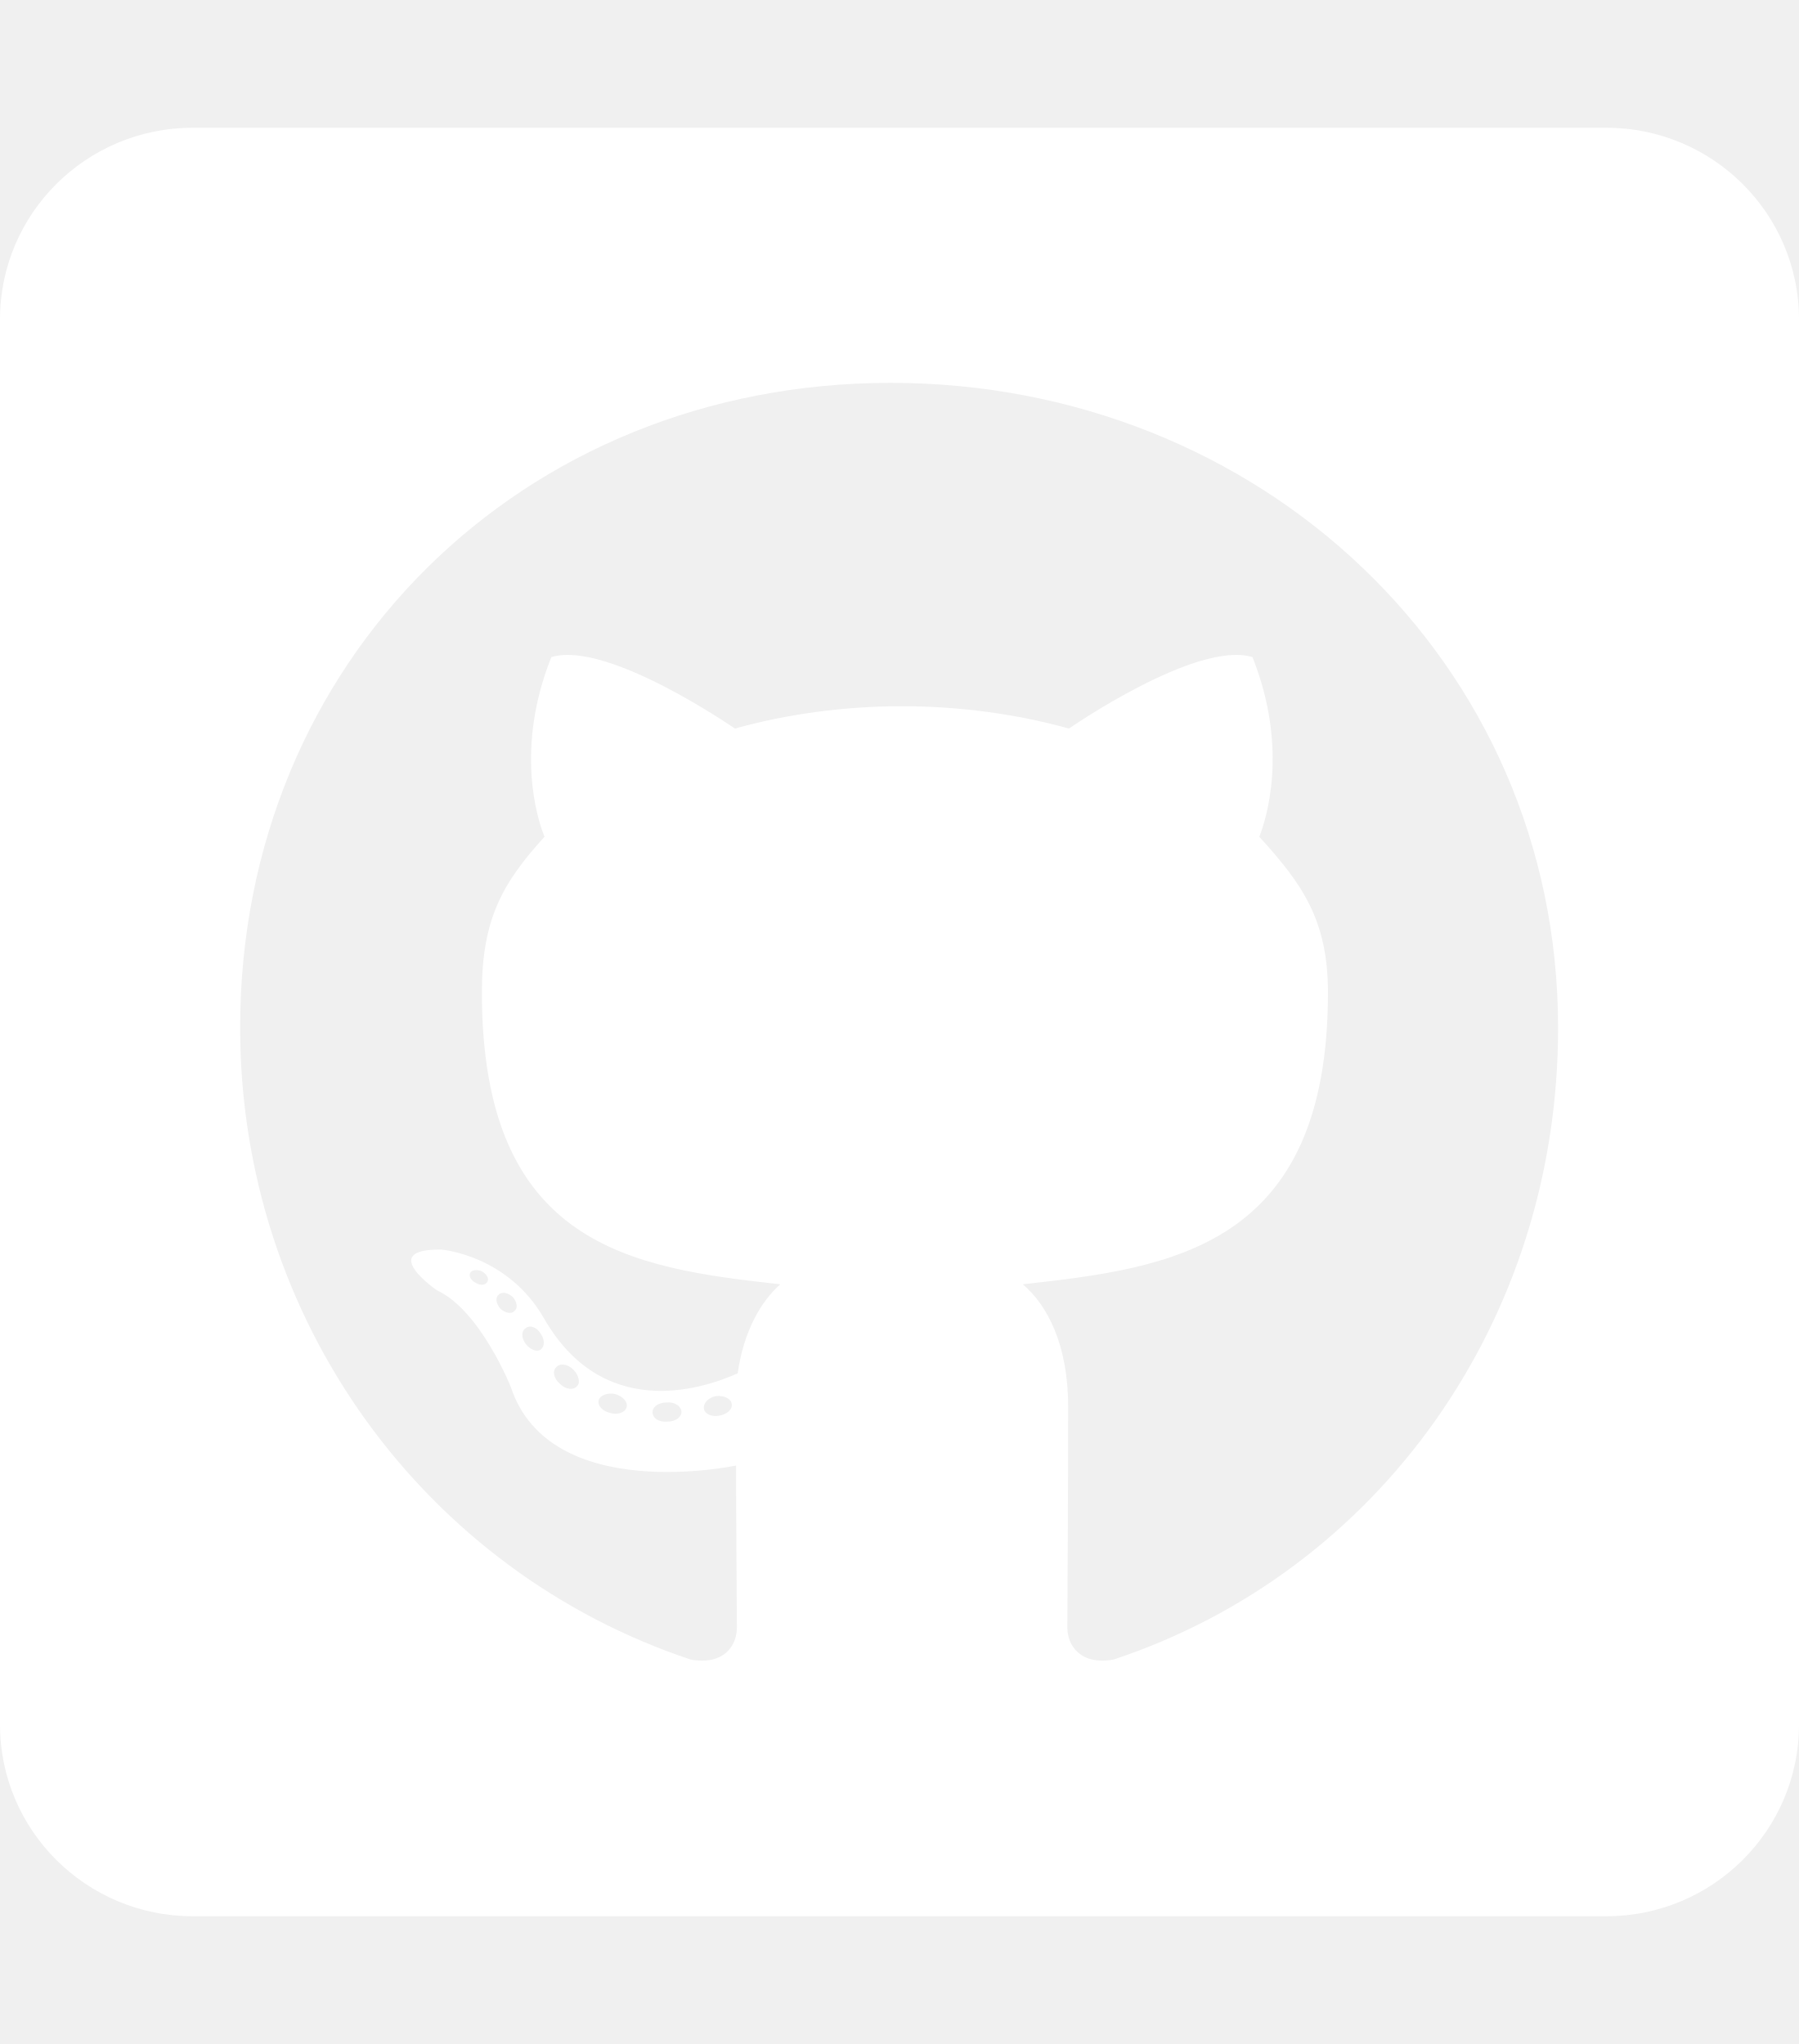
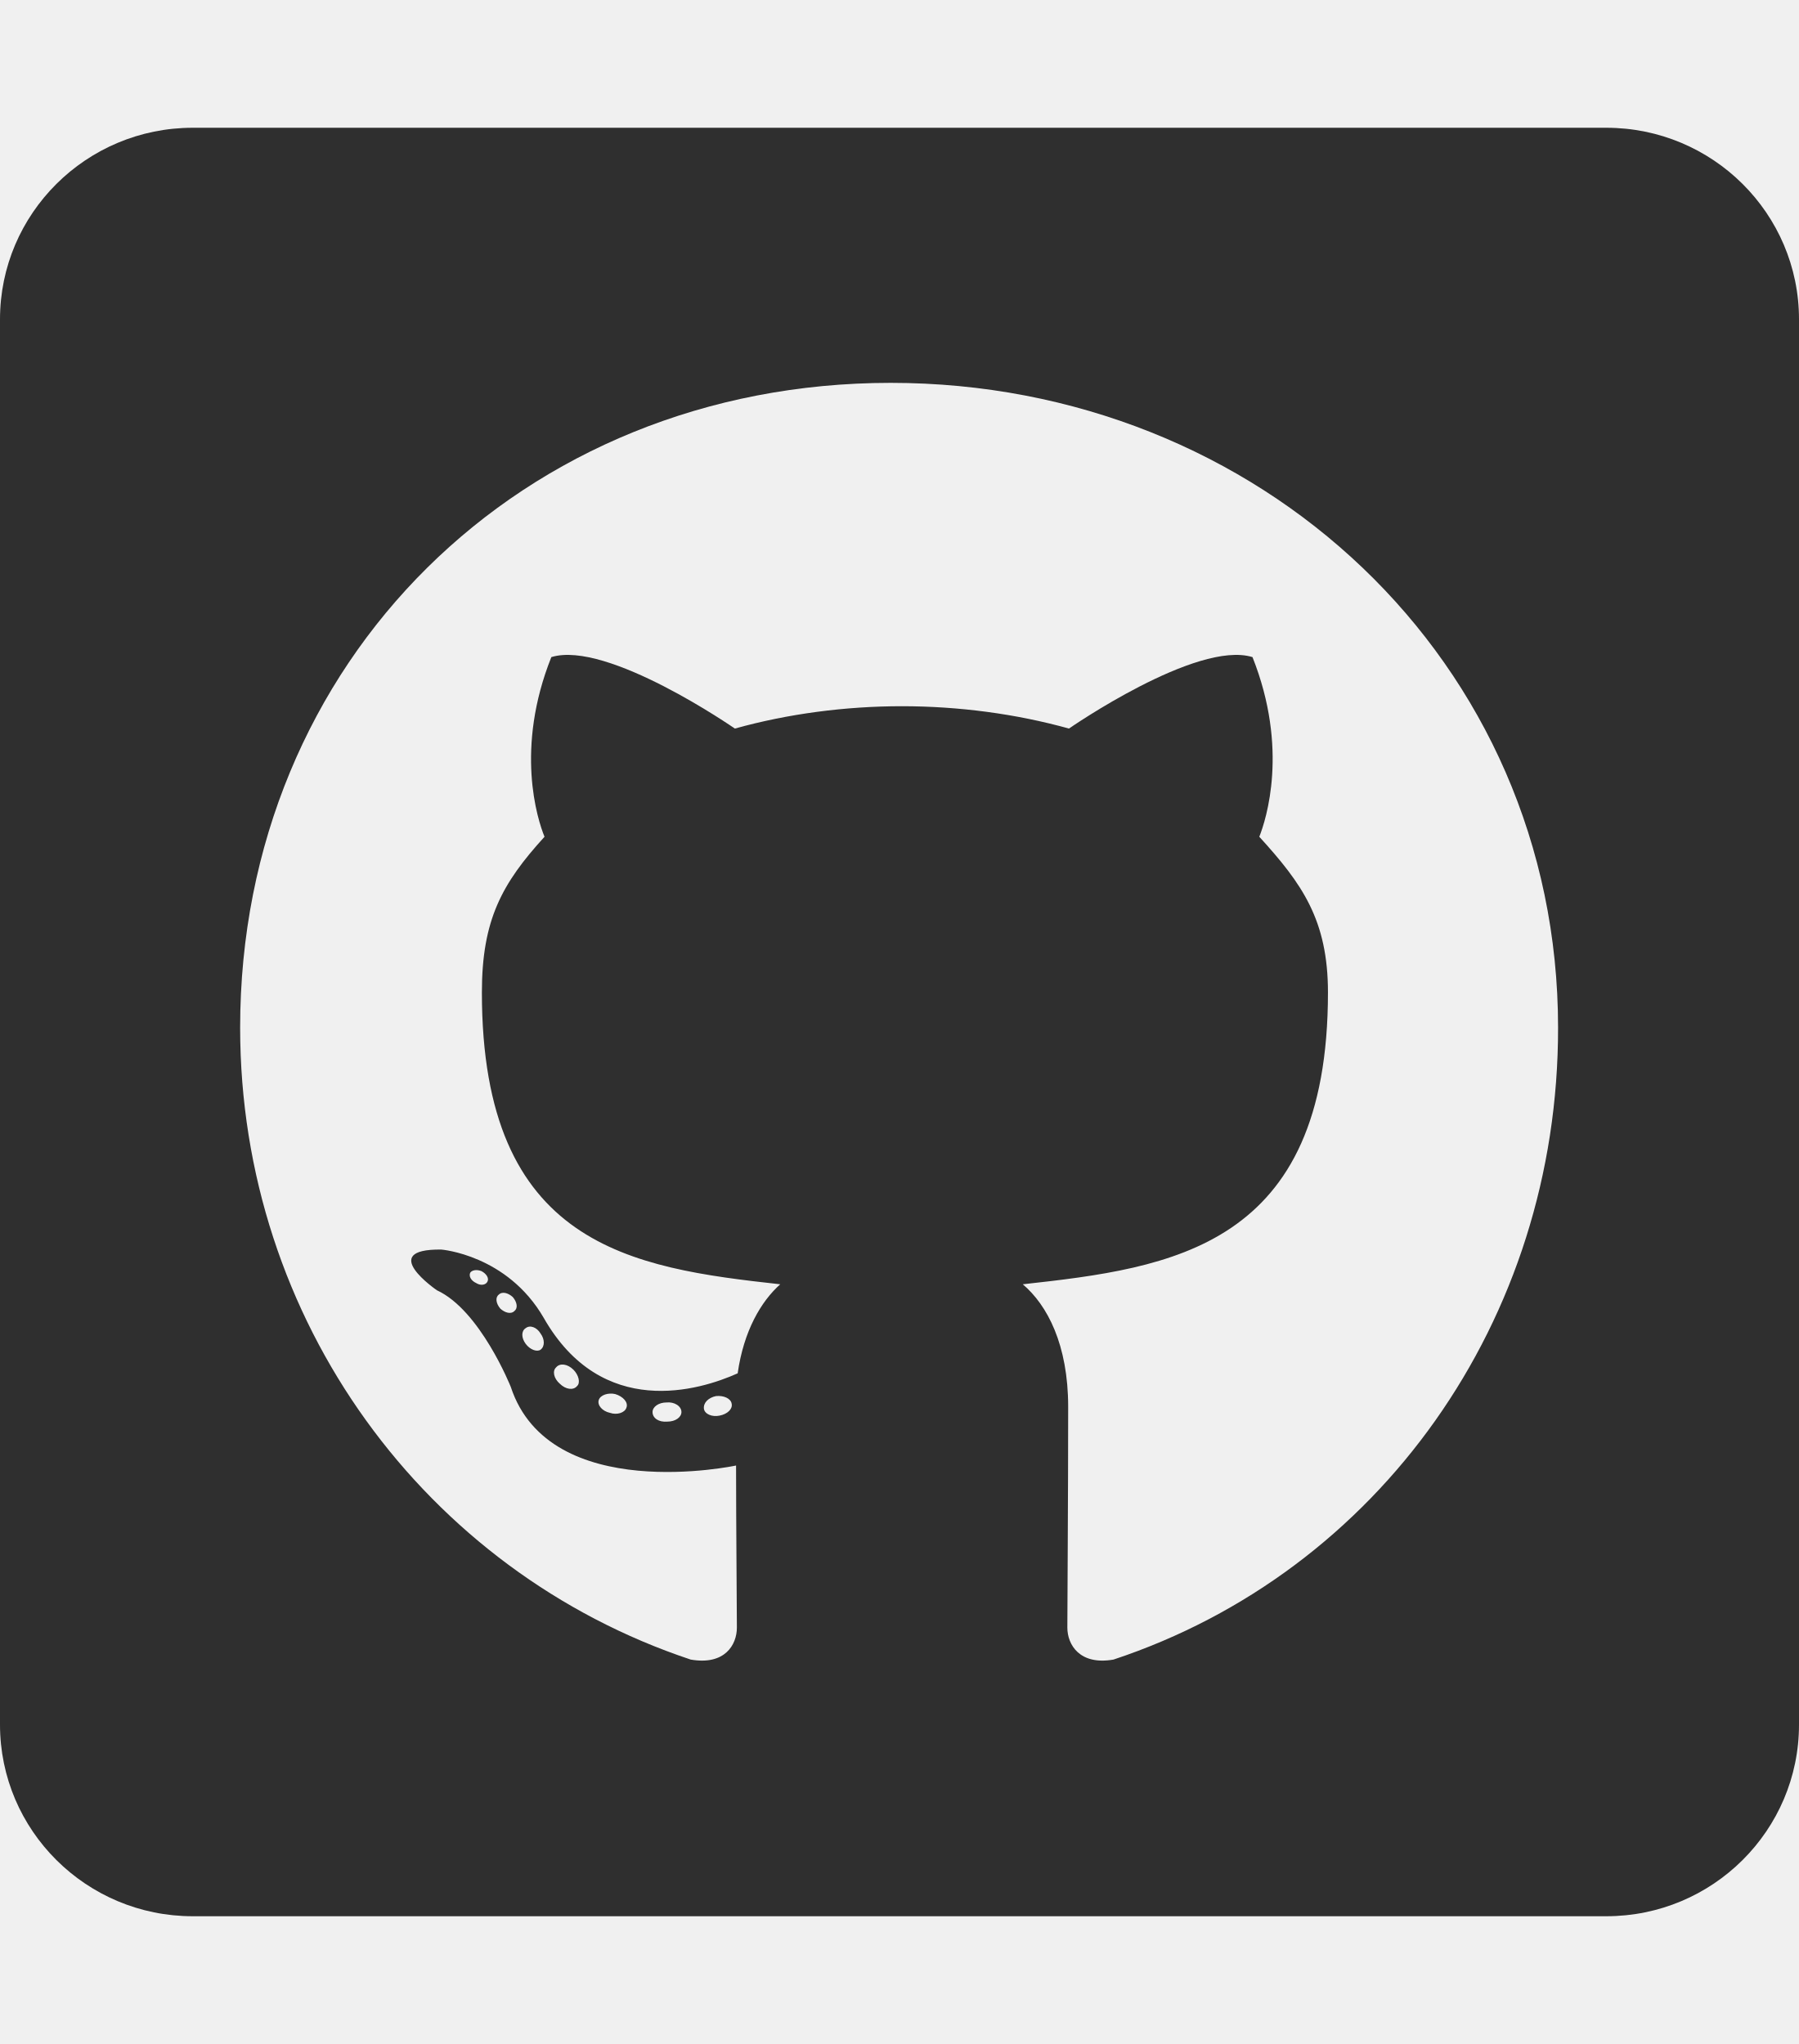
<svg xmlns="http://www.w3.org/2000/svg" width="66" height="75" viewBox="0 0 66 75" fill="none">
-   <path d="M58.929 4.688H7.071C3.167 4.688 0 7.837 0 11.719V63.281C0 67.163 3.167 70.312 7.071 70.312H58.929C62.833 70.312 66 67.163 66 63.281V11.719C66 7.837 62.833 4.688 58.929 4.688ZM40.852 60.894C39.615 61.113 39.158 60.352 39.158 59.722C39.158 58.931 39.188 54.888 39.188 51.621C39.188 49.336 38.421 47.886 37.523 47.124C42.974 46.523 48.719 45.776 48.719 36.416C48.719 33.75 47.762 32.417 46.2 30.703C46.45 30.073 47.29 27.48 45.95 24.111C43.902 23.481 39.217 26.733 39.217 26.733C37.272 26.191 35.166 25.913 33.088 25.913C31.011 25.913 28.904 26.191 26.96 26.733C26.96 26.733 22.275 23.481 20.227 24.111C18.887 27.466 19.712 30.059 19.977 30.703C18.415 32.417 17.679 33.75 17.679 36.416C17.679 45.732 23.174 46.523 28.625 47.124C27.917 47.754 27.284 48.838 27.063 50.391C25.663 51.02 22.084 52.105 19.947 48.355C18.607 46.04 16.191 45.85 16.191 45.85C13.804 45.82 16.029 47.344 16.029 47.344C17.62 48.076 18.739 50.889 18.739 50.889C20.168 55.239 27.004 53.774 27.004 53.774C27.004 55.81 27.034 59.121 27.034 59.722C27.034 60.352 26.591 61.113 25.339 60.894C15.616 57.656 8.81 48.457 8.81 37.705C8.81 24.258 19.152 14.048 32.676 14.048C46.2 14.048 57.161 24.258 57.161 37.705C57.175 48.457 50.575 57.671 40.852 60.894ZM26.4 51.943C26.12 52.002 25.855 51.885 25.825 51.694C25.796 51.475 25.988 51.284 26.267 51.226C26.547 51.196 26.812 51.313 26.842 51.504C26.886 51.694 26.695 51.885 26.4 51.943ZM25 51.812C25 52.002 24.779 52.163 24.485 52.163C24.161 52.192 23.94 52.031 23.94 51.812C23.94 51.621 24.161 51.46 24.455 51.46C24.735 51.431 25 51.592 25 51.812ZM22.982 51.65C22.923 51.841 22.629 51.929 22.378 51.841C22.098 51.782 21.907 51.562 21.966 51.372C22.025 51.182 22.319 51.094 22.57 51.152C22.864 51.24 23.056 51.46 22.982 51.65ZM21.17 50.859C21.038 51.02 20.758 50.991 20.537 50.772C20.316 50.581 20.257 50.303 20.404 50.171C20.537 50.01 20.817 50.039 21.038 50.259C21.229 50.449 21.303 50.742 21.17 50.859ZM19.829 49.526C19.697 49.614 19.446 49.526 19.284 49.307C19.122 49.087 19.122 48.838 19.284 48.735C19.446 48.603 19.697 48.706 19.829 48.926C19.991 49.145 19.991 49.409 19.829 49.526ZM18.872 48.105C18.739 48.237 18.518 48.164 18.356 48.018C18.194 47.827 18.165 47.607 18.297 47.505C18.43 47.373 18.651 47.446 18.813 47.593C18.975 47.783 19.005 48.003 18.872 48.105ZM17.885 47.022C17.826 47.153 17.634 47.183 17.472 47.08C17.281 46.992 17.192 46.831 17.251 46.699C17.31 46.611 17.472 46.567 17.664 46.641C17.855 46.743 17.944 46.904 17.885 47.022Z" fill="white" />
+   <path d="M58.929 4.688H7.071C3.167 4.688 0 7.837 0 11.719V63.281C0 67.163 3.167 70.312 7.071 70.312H58.929C62.833 70.312 66 67.163 66 63.281V11.719C66 7.837 62.833 4.688 58.929 4.688ZM40.852 60.894C39.615 61.113 39.158 60.352 39.158 59.722C39.158 58.931 39.188 54.888 39.188 51.621C39.188 49.336 38.421 47.886 37.523 47.124C42.974 46.523 48.719 45.776 48.719 36.416C48.719 33.75 47.762 32.417 46.2 30.703C46.45 30.073 47.29 27.48 45.95 24.111C43.902 23.481 39.217 26.733 39.217 26.733C37.272 26.191 35.166 25.913 33.088 25.913C31.011 25.913 28.904 26.191 26.96 26.733C26.96 26.733 22.275 23.481 20.227 24.111C18.887 27.466 19.712 30.059 19.977 30.703C18.415 32.417 17.679 33.75 17.679 36.416C17.679 45.732 23.174 46.523 28.625 47.124C27.917 47.754 27.284 48.838 27.063 50.391C25.663 51.02 22.084 52.105 19.947 48.355C18.607 46.04 16.191 45.85 16.191 45.85C13.804 45.82 16.029 47.344 16.029 47.344C17.62 48.076 18.739 50.889 18.739 50.889C20.168 55.239 27.004 53.774 27.004 53.774C27.004 55.81 27.034 59.121 27.034 59.722C27.034 60.352 26.591 61.113 25.339 60.894C15.616 57.656 8.81 48.457 8.81 37.705C8.81 24.258 19.152 14.048 32.676 14.048C46.2 14.048 57.161 24.258 57.161 37.705C57.175 48.457 50.575 57.671 40.852 60.894ZM26.4 51.943C26.12 52.002 25.855 51.885 25.825 51.694C25.796 51.475 25.988 51.284 26.267 51.226C26.547 51.196 26.812 51.313 26.842 51.504C26.886 51.694 26.695 51.885 26.4 51.943ZM25 51.812C25 52.002 24.779 52.163 24.485 52.163C24.161 52.192 23.94 52.031 23.94 51.812C23.94 51.621 24.161 51.46 24.455 51.46C24.735 51.431 25 51.592 25 51.812ZM22.982 51.65C22.923 51.841 22.629 51.929 22.378 51.841C22.098 51.782 21.907 51.562 21.966 51.372C22.025 51.182 22.319 51.094 22.57 51.152C22.864 51.24 23.056 51.46 22.982 51.65ZM21.17 50.859C21.038 51.02 20.758 50.991 20.537 50.772C20.316 50.581 20.257 50.303 20.404 50.171C20.537 50.01 20.817 50.039 21.038 50.259C21.229 50.449 21.303 50.742 21.17 50.859ZM19.829 49.526C19.697 49.614 19.446 49.526 19.284 49.307C19.122 49.087 19.122 48.838 19.284 48.735C19.446 48.603 19.697 48.706 19.829 48.926C19.991 49.145 19.991 49.409 19.829 49.526ZM18.872 48.105C18.739 48.237 18.518 48.164 18.356 48.018C18.194 47.827 18.165 47.607 18.297 47.505C18.43 47.373 18.651 47.446 18.813 47.593C18.975 47.783 19.005 48.003 18.872 48.105ZM17.885 47.022C17.826 47.153 17.634 47.183 17.472 47.08C17.281 46.992 17.192 46.831 17.251 46.699C17.31 46.611 17.472 46.567 17.664 46.641C17.855 46.743 17.944 46.904 17.885 47.022Z" fill="#2F2F2F" />
</svg>
